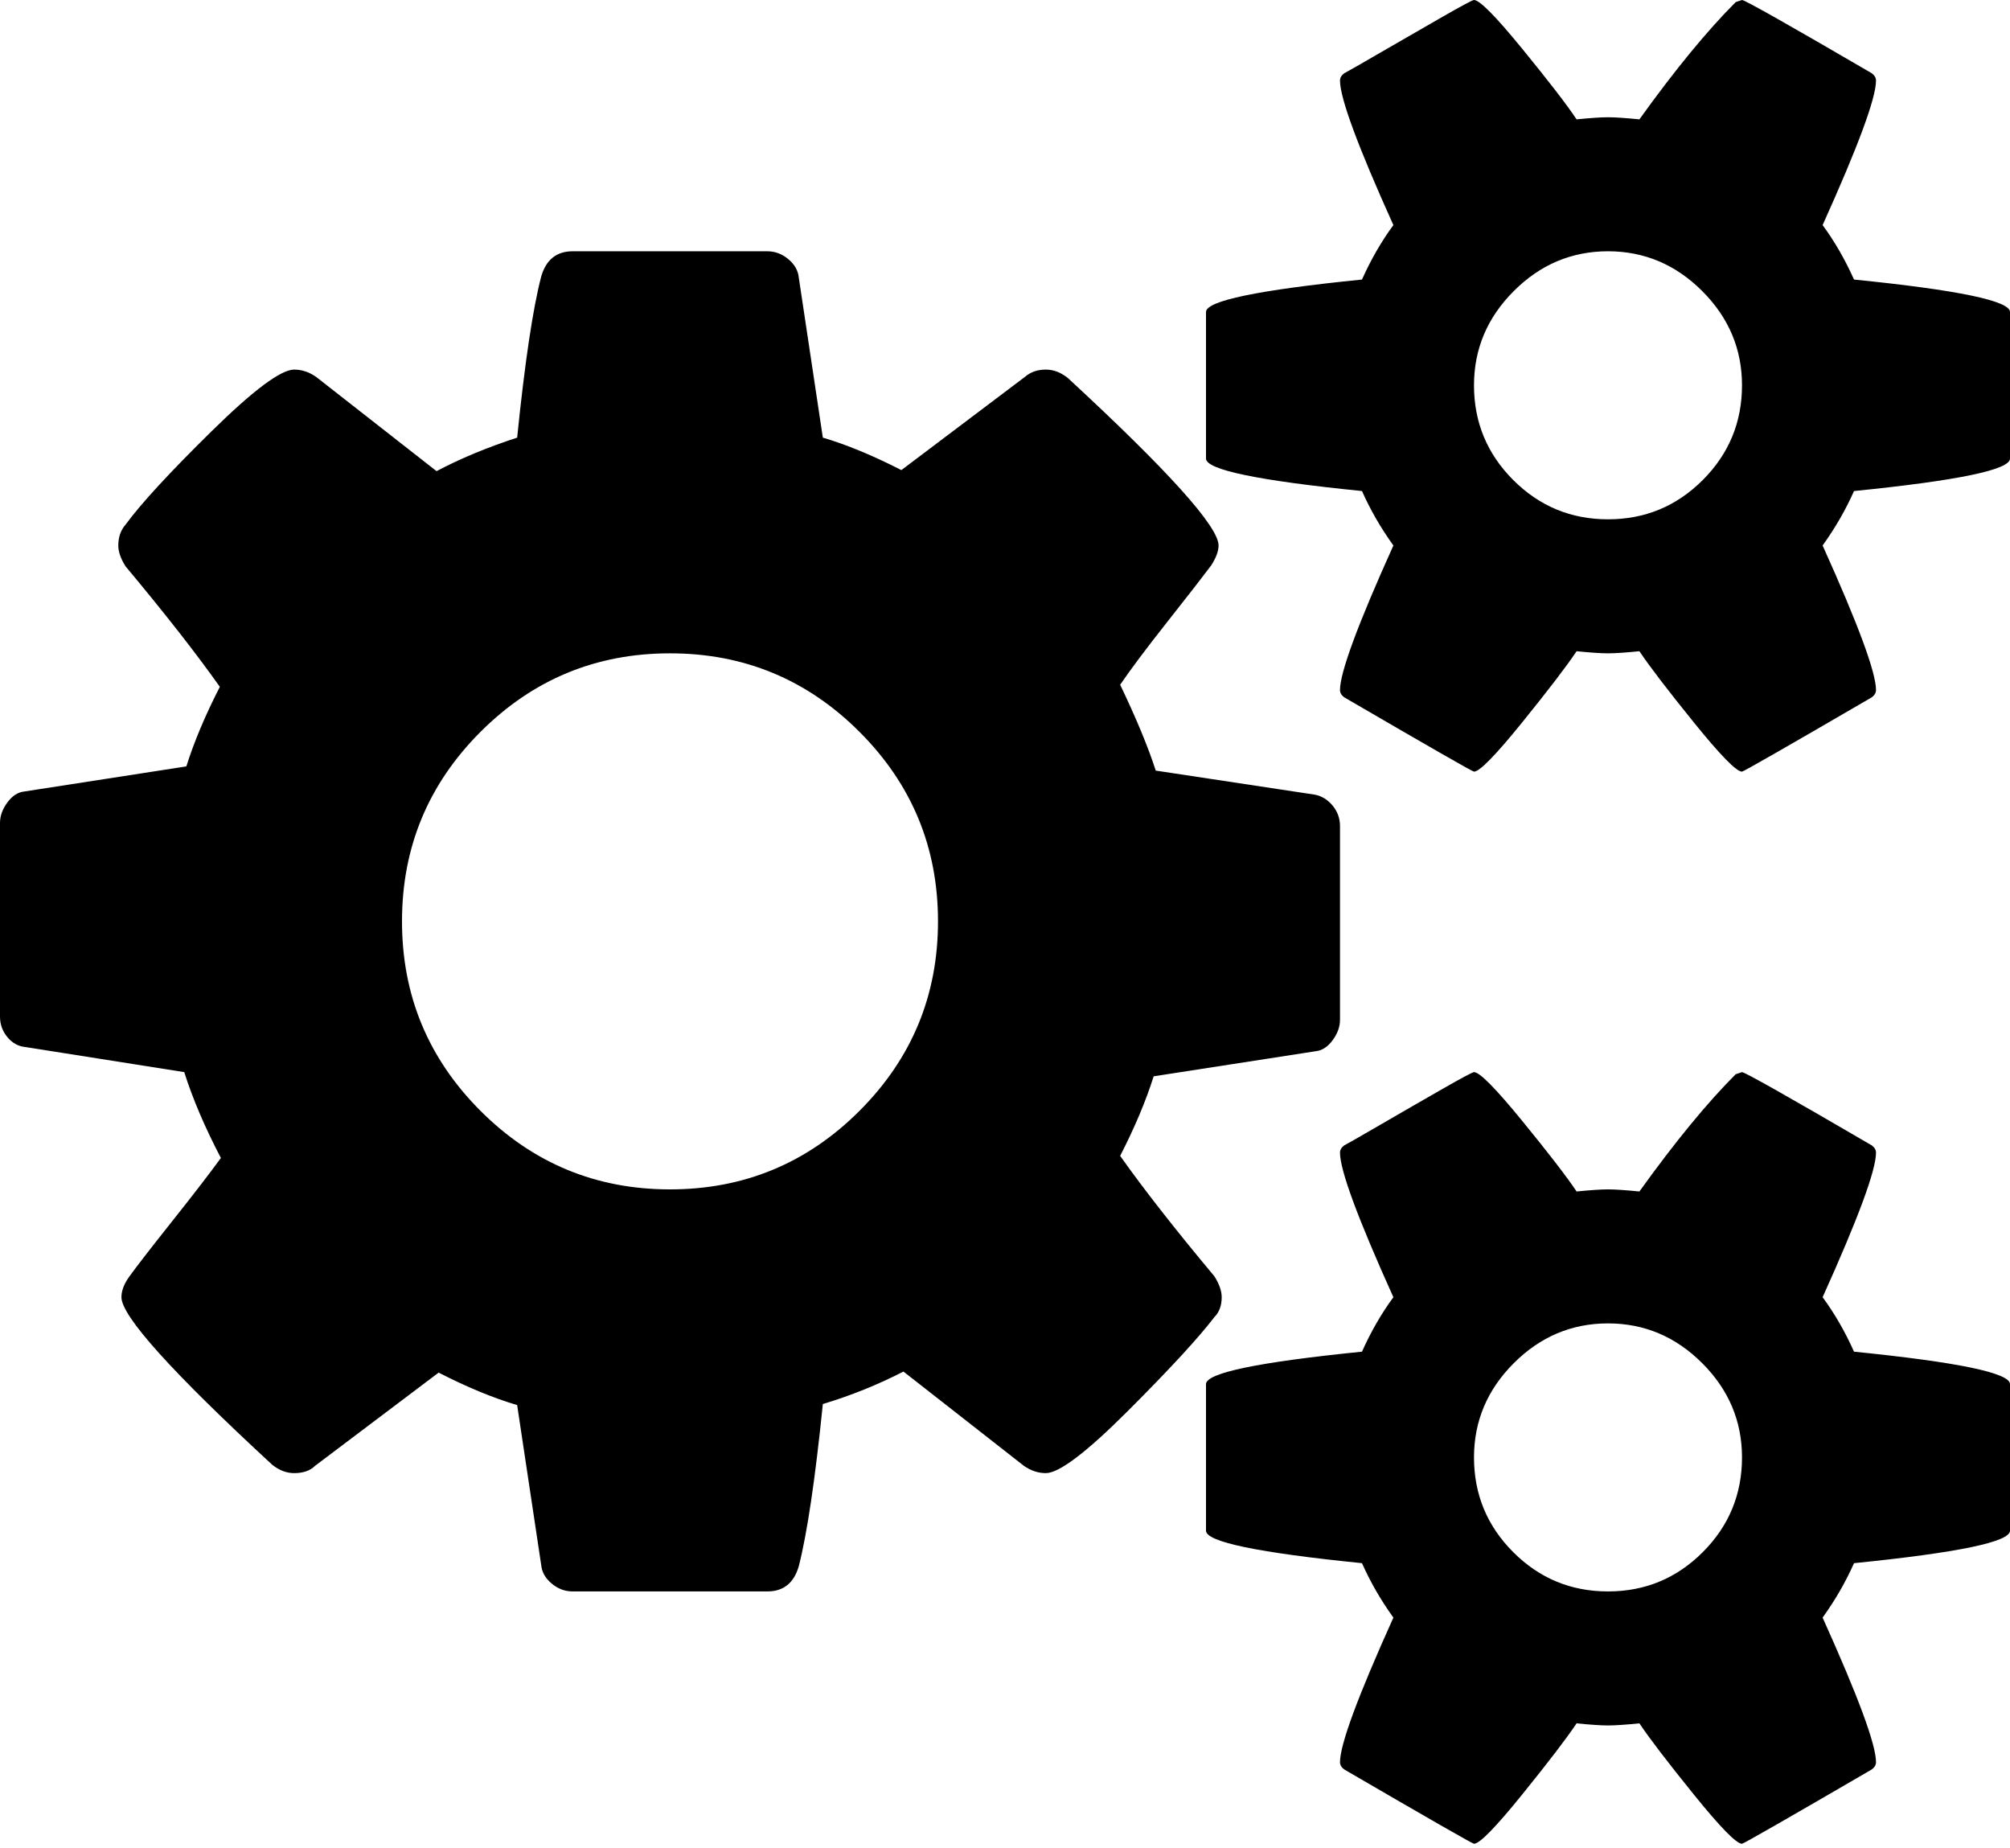
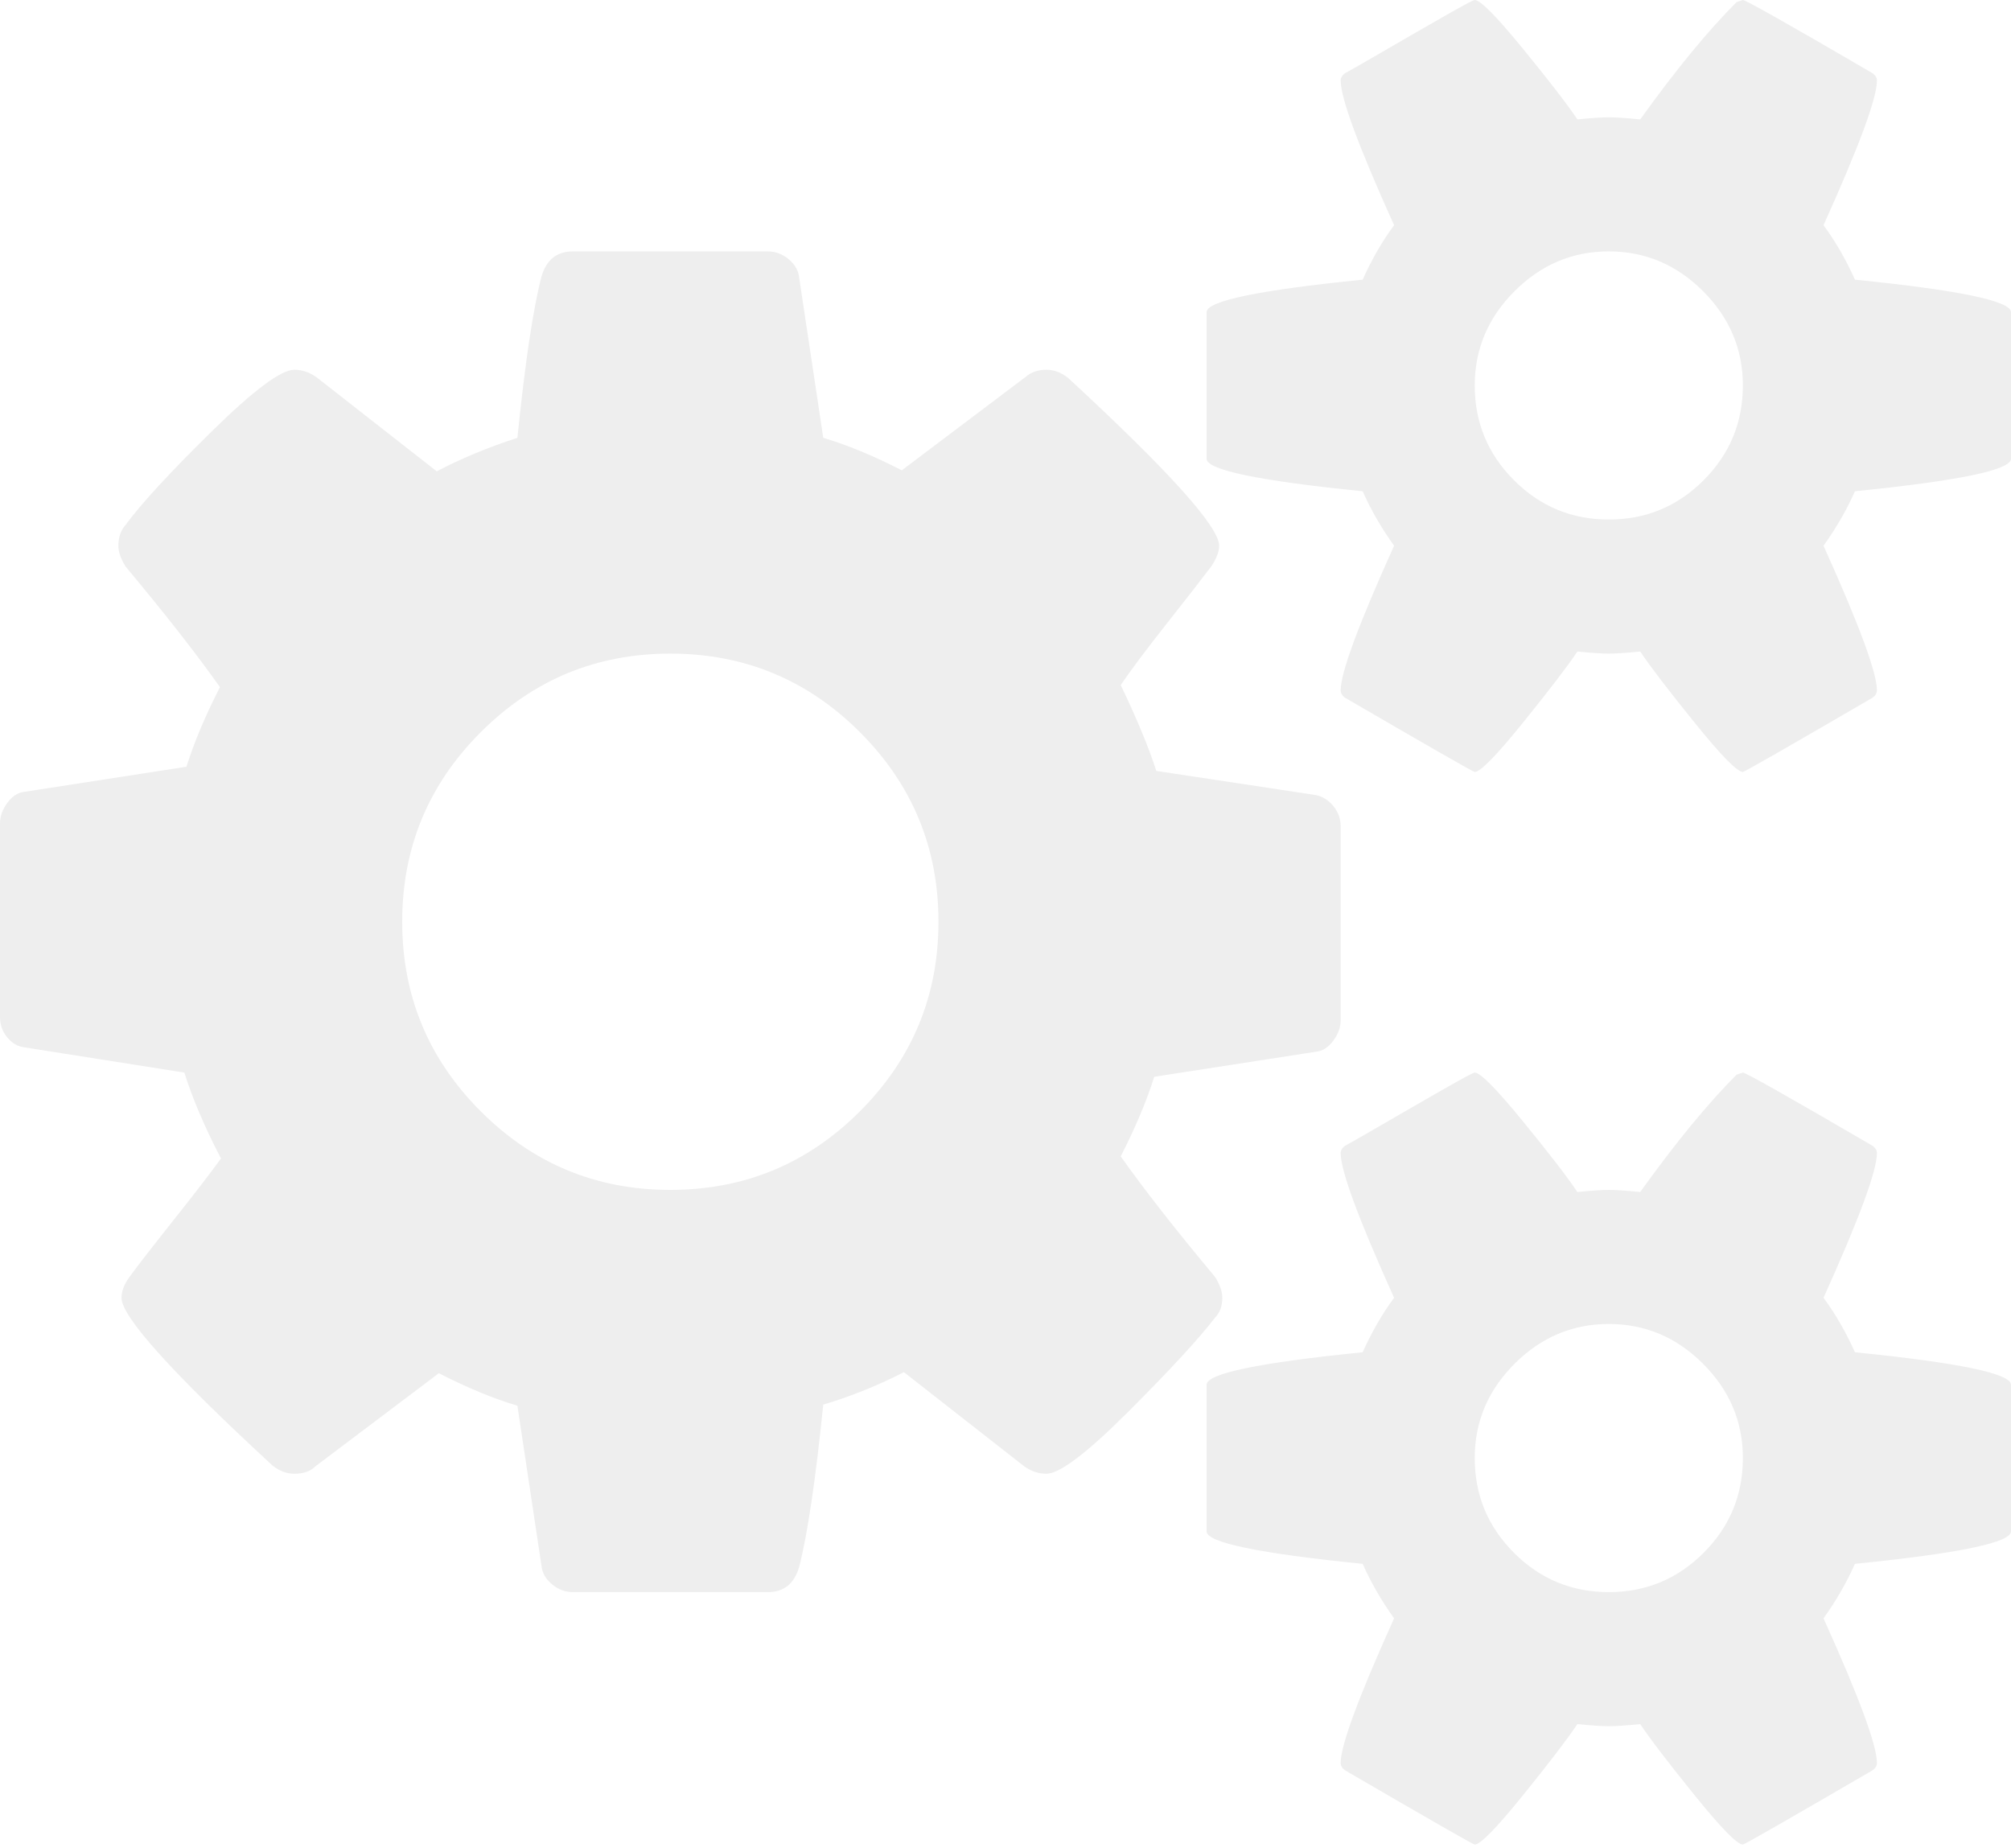
- <svg xmlns="http://www.w3.org/2000/svg" width="419" height="385" viewBox="0 0 419 385" fill="none">
-   <path d="M195.533 192.021C195.533 176.601 190.078 163.436 179.166 152.526C168.255 141.616 155.088 136.161 139.667 136.161C124.245 136.161 111.079 141.616 100.167 152.526C89.256 163.436 83.8 176.601 83.8 192.021C83.8 207.441 89.256 220.606 100.167 231.517C111.079 242.427 124.245 247.882 139.667 247.882C155.088 247.882 168.255 242.427 179.166 231.517C190.078 220.606 195.533 207.441 195.533 192.021ZM363.133 303.743C363.133 296.178 360.369 289.632 354.841 284.104C349.312 278.576 342.765 275.812 335.2 275.812C327.635 275.812 321.088 278.576 315.559 284.104C310.031 289.632 307.267 296.178 307.267 303.743C307.267 311.453 309.995 318.035 315.45 323.491C320.906 328.946 327.489 331.673 335.2 331.673C342.911 331.673 349.494 328.946 354.95 323.491C360.405 318.035 363.133 311.453 363.133 303.743ZM363.133 80.3C363.133 72.735 360.369 66.189 354.841 60.661C349.312 55.133 342.765 52.37 335.2 52.37C327.635 52.37 321.088 55.133 315.559 60.661C310.031 66.189 307.267 72.735 307.267 80.3C307.267 88.01 309.995 94.592 315.45 100.047C320.906 105.503 327.489 108.23 335.2 108.23C342.911 108.23 349.494 105.503 354.95 100.047C360.405 94.592 363.133 88.01 363.133 80.3ZM279.333 172.165V212.533C279.333 213.987 278.824 215.406 277.806 216.788C276.787 218.17 275.623 218.933 274.314 219.079L240.489 224.316C238.888 229.407 236.56 234.935 233.505 240.9C238.452 247.882 244.999 256.247 253.146 265.993C254.164 267.593 254.673 269.048 254.673 270.357C254.673 272.103 254.164 273.485 253.146 274.503C249.8 278.867 243.798 285.377 235.142 294.033C226.485 302.688 220.775 307.016 218.011 307.016C216.411 307.016 214.883 306.507 213.428 305.489L188.332 285.85C182.949 288.614 177.348 290.869 171.528 292.614C169.928 308.325 168.255 319.599 166.509 326.436C165.49 329.928 163.308 331.673 159.962 331.673H119.371C117.771 331.673 116.316 331.128 115.007 330.037C113.697 328.946 112.97 327.673 112.824 326.218L107.805 292.833C102.859 291.378 97.403 289.123 91.438 286.068L65.687 305.489C64.669 306.507 63.214 307.016 61.322 307.016C59.722 307.016 58.194 306.434 56.74 305.27C35.79 285.923 25.315 274.285 25.315 270.357C25.315 269.048 25.824 267.666 26.842 266.211C28.297 264.175 31.279 260.32 35.79 254.647C40.3 248.973 43.719 244.536 46.046 241.336C42.7 234.935 40.154 228.971 38.408 223.443L5.237 218.206C3.783 218.061 2.546 217.37 1.528 216.133C0.509 214.897 0 213.478 0 211.878V171.51C0 170.055 0.509 168.637 1.528 167.255C2.546 165.873 3.71 165.109 5.019 164.964L38.845 159.727C40.445 154.635 42.773 149.107 45.828 143.143C40.882 136.161 34.335 127.796 26.188 118.049C25.169 116.449 24.66 114.995 24.66 113.685C24.66 111.94 25.169 110.485 26.188 109.321C29.388 104.957 35.353 98.484 44.082 89.901C52.812 81.318 58.558 77.027 61.322 77.027C62.923 77.027 64.45 77.536 65.905 78.554L91.002 98.193C95.948 95.574 101.549 93.247 107.805 91.21C109.406 75.499 111.079 64.298 112.824 57.606C113.843 54.115 116.025 52.37 119.371 52.37H159.962C161.562 52.37 163.017 52.915 164.327 54.006C165.636 55.097 166.363 56.37 166.509 57.825L171.528 91.21C176.475 92.665 181.93 94.92 187.895 97.975L213.646 78.554C214.81 77.536 216.265 77.027 218.011 77.027C219.611 77.027 221.139 77.609 222.594 78.772C243.544 98.12 254.019 109.758 254.019 113.685C254.019 114.849 253.51 116.231 252.491 117.831C250.745 120.159 247.69 124.087 243.326 129.614C238.961 135.142 235.688 139.506 233.505 142.707C236.851 149.689 239.325 155.654 240.925 160.6L274.096 165.618C275.551 165.909 276.787 166.673 277.806 167.91C278.824 169.146 279.333 170.564 279.333 172.165ZM419 288.468V319.017C419 321.345 408.161 323.6 386.484 325.782C384.738 329.709 382.556 333.492 379.937 337.128C387.357 353.567 391.067 363.604 391.067 367.241C391.067 367.823 390.776 368.332 390.194 368.768C372.444 379.097 363.424 384.261 363.133 384.261C361.969 384.261 358.623 380.842 353.095 374.005C347.566 367.168 343.784 362.222 341.747 359.167C338.837 359.458 336.655 359.604 335.2 359.604C333.745 359.604 331.563 359.458 328.653 359.167C326.616 362.222 322.834 367.168 317.305 374.005C311.777 380.842 308.431 384.261 307.267 384.261C306.976 384.261 297.956 379.097 280.206 368.768C279.624 368.332 279.333 367.823 279.333 367.241C279.333 363.604 283.043 353.567 290.463 337.128C287.844 333.492 285.662 329.709 283.916 325.782C262.239 323.6 251.4 321.345 251.4 319.017V288.468C251.4 286.141 262.239 283.886 283.916 281.704C285.807 277.485 287.99 273.703 290.463 270.357C283.043 253.919 279.333 243.882 279.333 240.245C279.333 239.663 279.624 239.154 280.206 238.717C280.788 238.427 283.334 236.972 287.844 234.353C292.354 231.735 296.646 229.262 300.72 226.934C304.793 224.607 306.976 223.443 307.267 223.443C308.431 223.443 311.777 226.825 317.305 233.59C322.834 240.354 326.616 245.264 328.653 248.319C331.563 248.028 333.745 247.882 335.2 247.882C336.655 247.882 338.837 248.028 341.747 248.319C349.167 237.99 355.859 229.844 361.824 223.879L363.133 223.443C363.715 223.443 372.735 228.535 390.194 238.717C390.776 239.154 391.067 239.663 391.067 240.245C391.067 243.882 387.357 253.919 379.937 270.357C382.41 273.703 384.593 277.485 386.484 281.704C408.161 283.886 419 286.141 419 288.468ZM419 65.025V95.574C419 97.902 408.161 100.157 386.484 102.339C384.738 106.266 382.556 110.049 379.937 113.685C387.357 130.124 391.067 140.161 391.067 143.798C391.067 144.38 390.776 144.889 390.194 145.325C372.444 155.654 363.424 160.818 363.133 160.818C361.969 160.818 358.623 157.399 353.095 150.562C347.566 143.725 343.784 138.779 341.747 135.724C338.837 136.015 336.655 136.161 335.2 136.161C333.745 136.161 331.563 136.015 328.653 135.724C326.616 138.779 322.834 143.725 317.305 150.562C311.777 157.399 308.431 160.818 307.267 160.818C306.976 160.818 297.956 155.654 280.206 145.325C279.624 144.889 279.333 144.38 279.333 143.798C279.333 140.161 283.043 130.124 290.463 113.685C287.844 110.049 285.662 106.266 283.916 102.339C262.239 100.157 251.4 97.902 251.4 95.574V65.025C251.4 62.698 262.239 60.443 283.916 58.261C285.807 54.042 287.99 50.26 290.463 46.914C283.043 30.476 279.333 20.439 279.333 16.802C279.333 16.22 279.624 15.711 280.206 15.274C280.788 14.983 283.334 13.529 287.844 10.91C292.354 8.292 296.646 5.819 300.72 3.491C304.793 1.164 306.976 0 307.267 0C308.431 0 311.777 3.382 317.305 10.147C322.834 16.911 326.616 21.821 328.653 24.875C331.563 24.585 333.745 24.439 335.2 24.439C336.655 24.439 338.837 24.585 341.747 24.875C349.167 14.547 355.859 6.401 361.824 0.436L363.133 0C363.715 0 372.735 5.091 390.194 15.274C390.776 15.711 391.067 16.22 391.067 16.802C391.067 20.439 387.357 30.476 379.937 46.914C382.41 50.26 384.593 54.042 386.484 58.261C408.161 60.443 419 62.698 419 65.025Z" fill="black" />
+ <svg xmlns="http://www.w3.org/2000/svg" width="282" height="259" viewBox="0 0 282 259" fill="none">
+   <path opacity="0.07" d="M131.6 129.236C131.6 118.858 127.928 109.998 120.584 102.655C113.241 95.312 104.379 91.64 94 91.64C83.621 91.64 74.759 95.312 67.416 102.655C60.072 109.998 56.4 118.858 56.4 129.236C56.4 139.614 60.072 148.475 67.416 155.818C74.759 163.161 83.621 166.832 94 166.832C104.379 166.832 113.241 163.161 120.584 155.818C127.928 148.475 131.6 139.614 131.6 129.236ZM244.4 204.428C244.4 199.337 242.54 194.932 238.819 191.211C235.098 187.491 230.692 185.63 225.6 185.63C220.508 185.63 216.102 187.491 212.381 191.211C208.66 194.932 206.8 199.337 206.8 204.428C206.8 209.618 208.636 214.048 212.308 217.719C215.98 221.391 220.41 223.227 225.6 223.227C230.79 223.227 235.22 221.391 238.892 217.719C242.564 214.048 244.4 209.618 244.4 204.428ZM244.4 54.044C244.4 48.953 242.54 44.547 238.819 40.827C235.098 37.106 230.692 35.246 225.6 35.246C220.508 35.246 216.102 37.106 212.381 40.827C208.66 44.547 206.8 48.953 206.8 54.044C206.8 59.233 208.636 63.664 212.308 67.335C215.98 71.007 220.41 72.842 225.6 72.842C230.79 72.842 235.22 71.007 238.892 67.335C242.564 63.664 244.4 59.233 244.4 54.044ZM188 115.872V143.041C188 144.02 187.657 144.975 186.972 145.905C186.286 146.835 185.503 147.349 184.622 147.447L161.856 150.972C160.779 154.398 159.212 158.119 157.156 162.133C160.485 166.832 164.892 172.462 170.375 179.022C171.06 180.099 171.403 181.078 171.403 181.959C171.403 183.134 171.06 184.064 170.375 184.749C168.123 187.686 164.084 192.068 158.258 197.893C152.432 203.719 148.589 206.631 146.728 206.631C145.651 206.631 144.623 206.289 143.644 205.603L126.753 192.386C123.13 194.246 119.36 195.764 115.444 196.939C114.367 207.513 113.241 215.1 112.066 219.702C111.38 222.052 109.911 223.227 107.659 223.227H80.341C79.263 223.227 78.284 222.859 77.403 222.125C76.522 221.391 76.032 220.534 75.934 219.555L72.556 197.086C69.227 196.106 65.555 194.589 61.541 192.533L44.209 205.603C43.524 206.289 42.545 206.631 41.272 206.631C40.195 206.631 39.167 206.24 38.188 205.456C24.087 192.435 17.038 184.602 17.038 181.959C17.038 181.078 17.38 180.148 18.066 179.169C19.045 177.798 21.052 175.203 24.087 171.385C27.123 167.567 29.424 164.581 30.991 162.427C28.738 158.119 27.025 154.105 25.85 150.384L3.525 146.86C2.546 146.762 1.714 146.297 1.028 145.464C0.343 144.632 0 143.678 0 142.601V115.432C0 114.453 0.343 113.498 1.028 112.568C1.714 111.638 2.497 111.124 3.378 111.026L26.144 107.501C27.221 104.074 28.788 100.354 30.844 96.34C27.515 91.64 23.108 86.011 17.625 79.451C16.94 78.374 16.597 77.395 16.597 76.514C16.597 75.339 16.94 74.36 17.625 73.577C19.779 70.639 23.794 66.283 29.669 60.506C35.544 54.73 39.411 51.841 41.272 51.841C42.349 51.841 43.377 52.184 44.356 52.869L61.247 66.087C64.576 64.325 68.346 62.758 72.556 61.387C73.633 50.813 74.759 43.275 75.934 38.771C76.62 36.421 78.088 35.246 80.341 35.246H107.659C108.736 35.246 109.716 35.613 110.597 36.348C111.478 37.082 111.968 37.939 112.066 38.918L115.444 61.387C118.773 62.366 122.445 63.884 126.459 65.94L143.791 52.869C144.574 52.184 145.553 51.841 146.728 51.841C147.805 51.841 148.833 52.233 149.812 53.016C163.912 66.038 170.962 73.87 170.962 76.514C170.962 77.297 170.62 78.227 169.934 79.304C168.759 80.871 166.703 83.514 163.766 87.235C160.828 90.955 158.625 93.892 157.156 96.046C159.408 100.746 161.073 104.76 162.15 108.089L184.475 111.466C185.454 111.662 186.286 112.176 186.972 113.008C187.657 113.841 188 114.795 188 115.872ZM282 194.148V214.709C282 216.275 274.705 217.793 260.116 219.261C258.941 221.905 257.472 224.45 255.709 226.898C260.703 237.961 263.2 244.717 263.2 247.165C263.2 247.556 263.004 247.899 262.612 248.193C250.667 255.144 244.596 258.62 244.4 258.62C243.617 258.62 241.365 256.319 237.644 251.717C233.923 247.116 231.377 243.787 230.006 241.731C228.048 241.927 226.579 242.025 225.6 242.025C224.621 242.025 223.152 241.927 221.194 241.731C219.823 243.787 217.277 247.116 213.556 251.717C209.835 256.319 207.583 258.62 206.8 258.62C206.604 258.62 200.533 255.144 188.587 248.193C188.196 247.899 188 247.556 188 247.165C188 244.717 190.497 237.961 195.491 226.898C193.728 224.45 192.259 221.905 191.084 219.261C176.495 217.793 169.2 216.275 169.2 214.709V194.148C169.2 192.582 176.495 191.064 191.084 189.596C192.357 186.756 193.826 184.211 195.491 181.959C190.497 170.896 188 164.14 188 161.692C188 161.301 188.196 160.958 188.587 160.664C188.979 160.469 190.693 159.489 193.728 157.727C196.764 155.965 199.652 154.3 202.394 152.734C205.135 151.167 206.604 150.384 206.8 150.384C207.583 150.384 209.835 152.66 213.556 157.213C217.277 161.766 219.823 165.07 221.194 167.126C223.152 166.93 224.621 166.832 225.6 166.832C226.579 166.832 228.048 166.93 230.006 167.126C235 160.175 239.504 154.692 243.519 150.678L244.4 150.384C244.792 150.384 250.862 153.811 262.612 160.664C263.004 160.958 263.2 161.301 263.2 161.692C263.2 164.14 260.703 170.896 255.709 181.959C257.374 184.211 258.843 186.756 260.116 189.596C274.705 191.064 282 192.582 282 194.148ZM282 43.764V64.325C282 65.891 274.705 67.409 260.116 68.877C258.941 71.521 257.472 74.066 255.709 76.514C260.703 87.577 263.2 94.333 263.2 96.78C263.2 97.172 263.004 97.515 262.612 97.808C250.667 104.76 244.596 108.235 244.4 108.235C243.617 108.235 241.365 105.935 237.644 101.333C233.923 96.731 231.377 93.403 230.006 91.347C228.048 91.542 226.579 91.64 225.6 91.64C224.621 91.64 223.152 91.542 221.194 91.347C219.823 93.403 217.277 96.731 213.556 101.333C209.835 105.935 207.583 108.235 206.8 108.235C206.604 108.235 200.533 104.76 188.587 97.808C188.196 97.515 188 97.172 188 96.78C188 94.333 190.497 87.577 195.491 76.514C193.728 74.066 192.259 71.521 191.084 68.877C176.495 67.409 169.2 65.891 169.2 64.325V43.764C169.2 42.198 176.495 40.68 191.084 39.212C192.357 36.372 193.826 33.827 195.491 31.575C190.497 20.511 188 13.756 188 11.308C188 10.917 188.196 10.574 188.587 10.28C188.979 10.084 190.693 9.105 193.728 7.343C196.764 5.581 199.652 3.916 202.394 2.35C205.135 0.783 206.604 0 206.8 0C207.583 0 209.835 2.276 213.556 6.829C217.277 11.382 219.823 14.686 221.194 16.742C223.152 16.546 224.621 16.448 225.6 16.448C226.579 16.448 228.048 16.546 230.006 16.742C235 9.791 239.504 4.308 243.519 0.294L244.4 0C244.792 0 250.862 3.427 262.612 10.28C263.004 10.574 263.2 10.917 263.2 11.308C263.2 13.756 260.703 20.511 255.709 31.575C257.374 33.827 258.843 36.372 260.116 39.212C274.705 40.68 282 42.198 282 43.764Z" fill="black" />
</svg>
